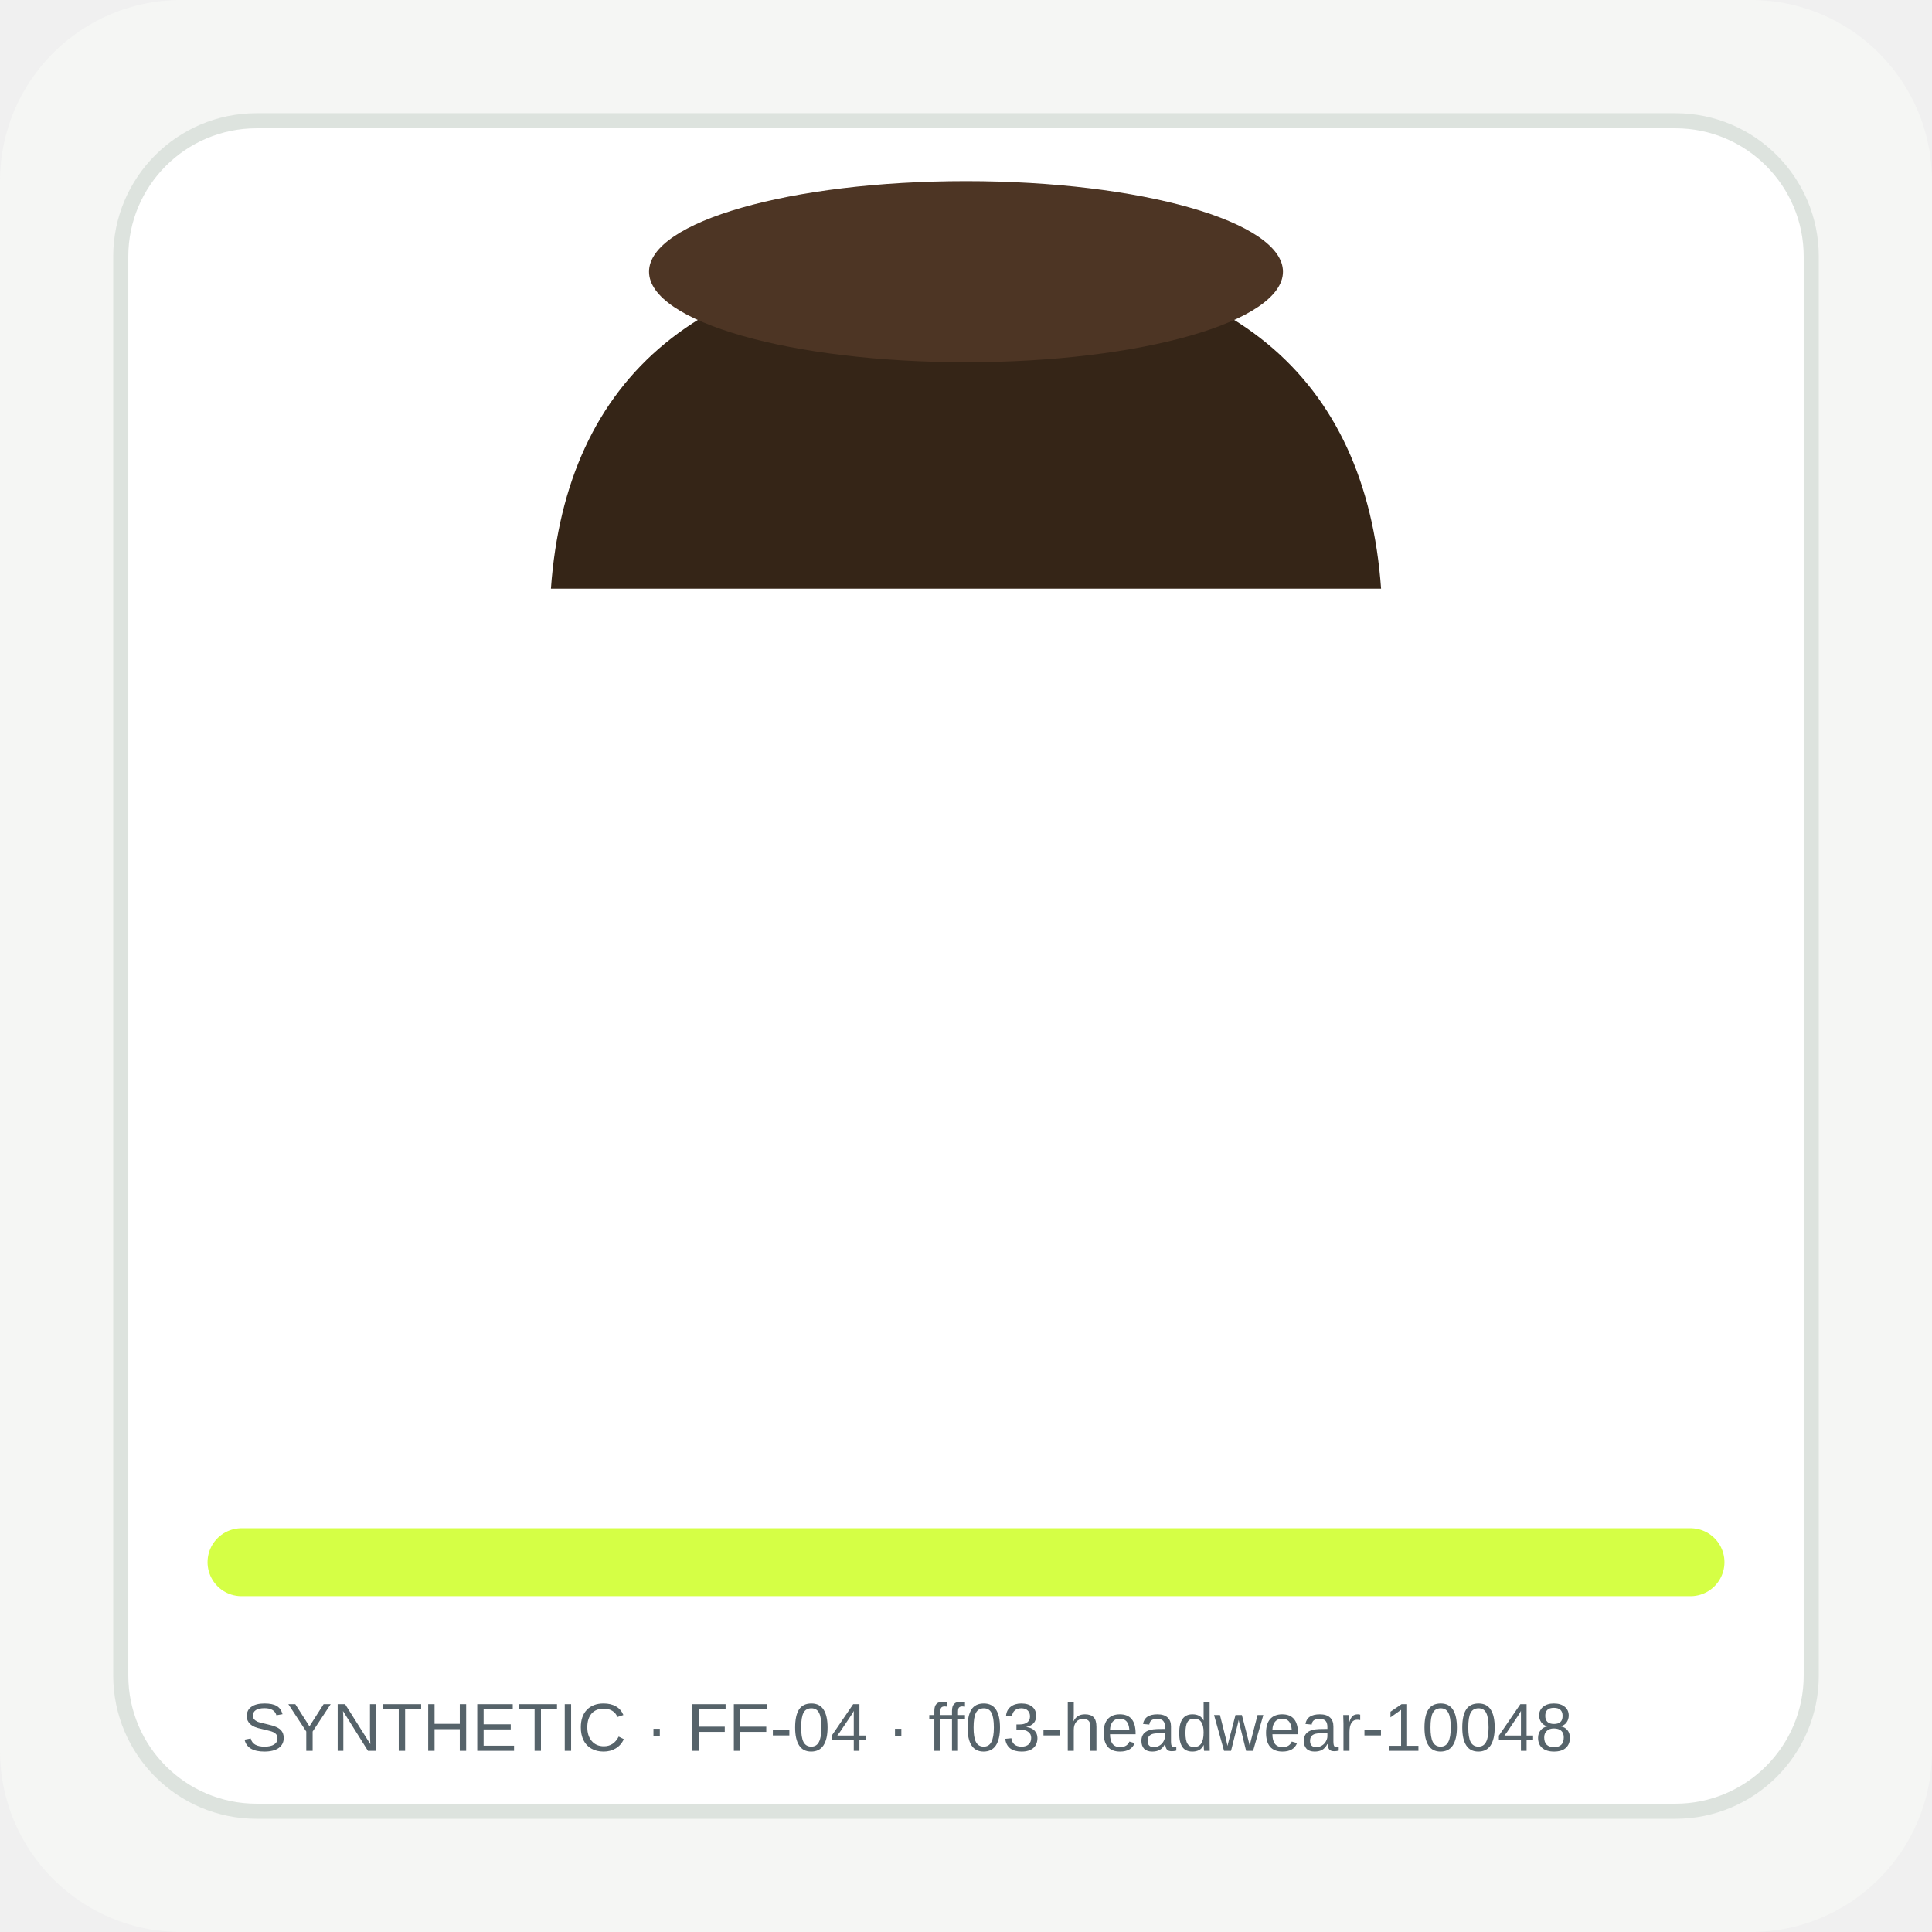
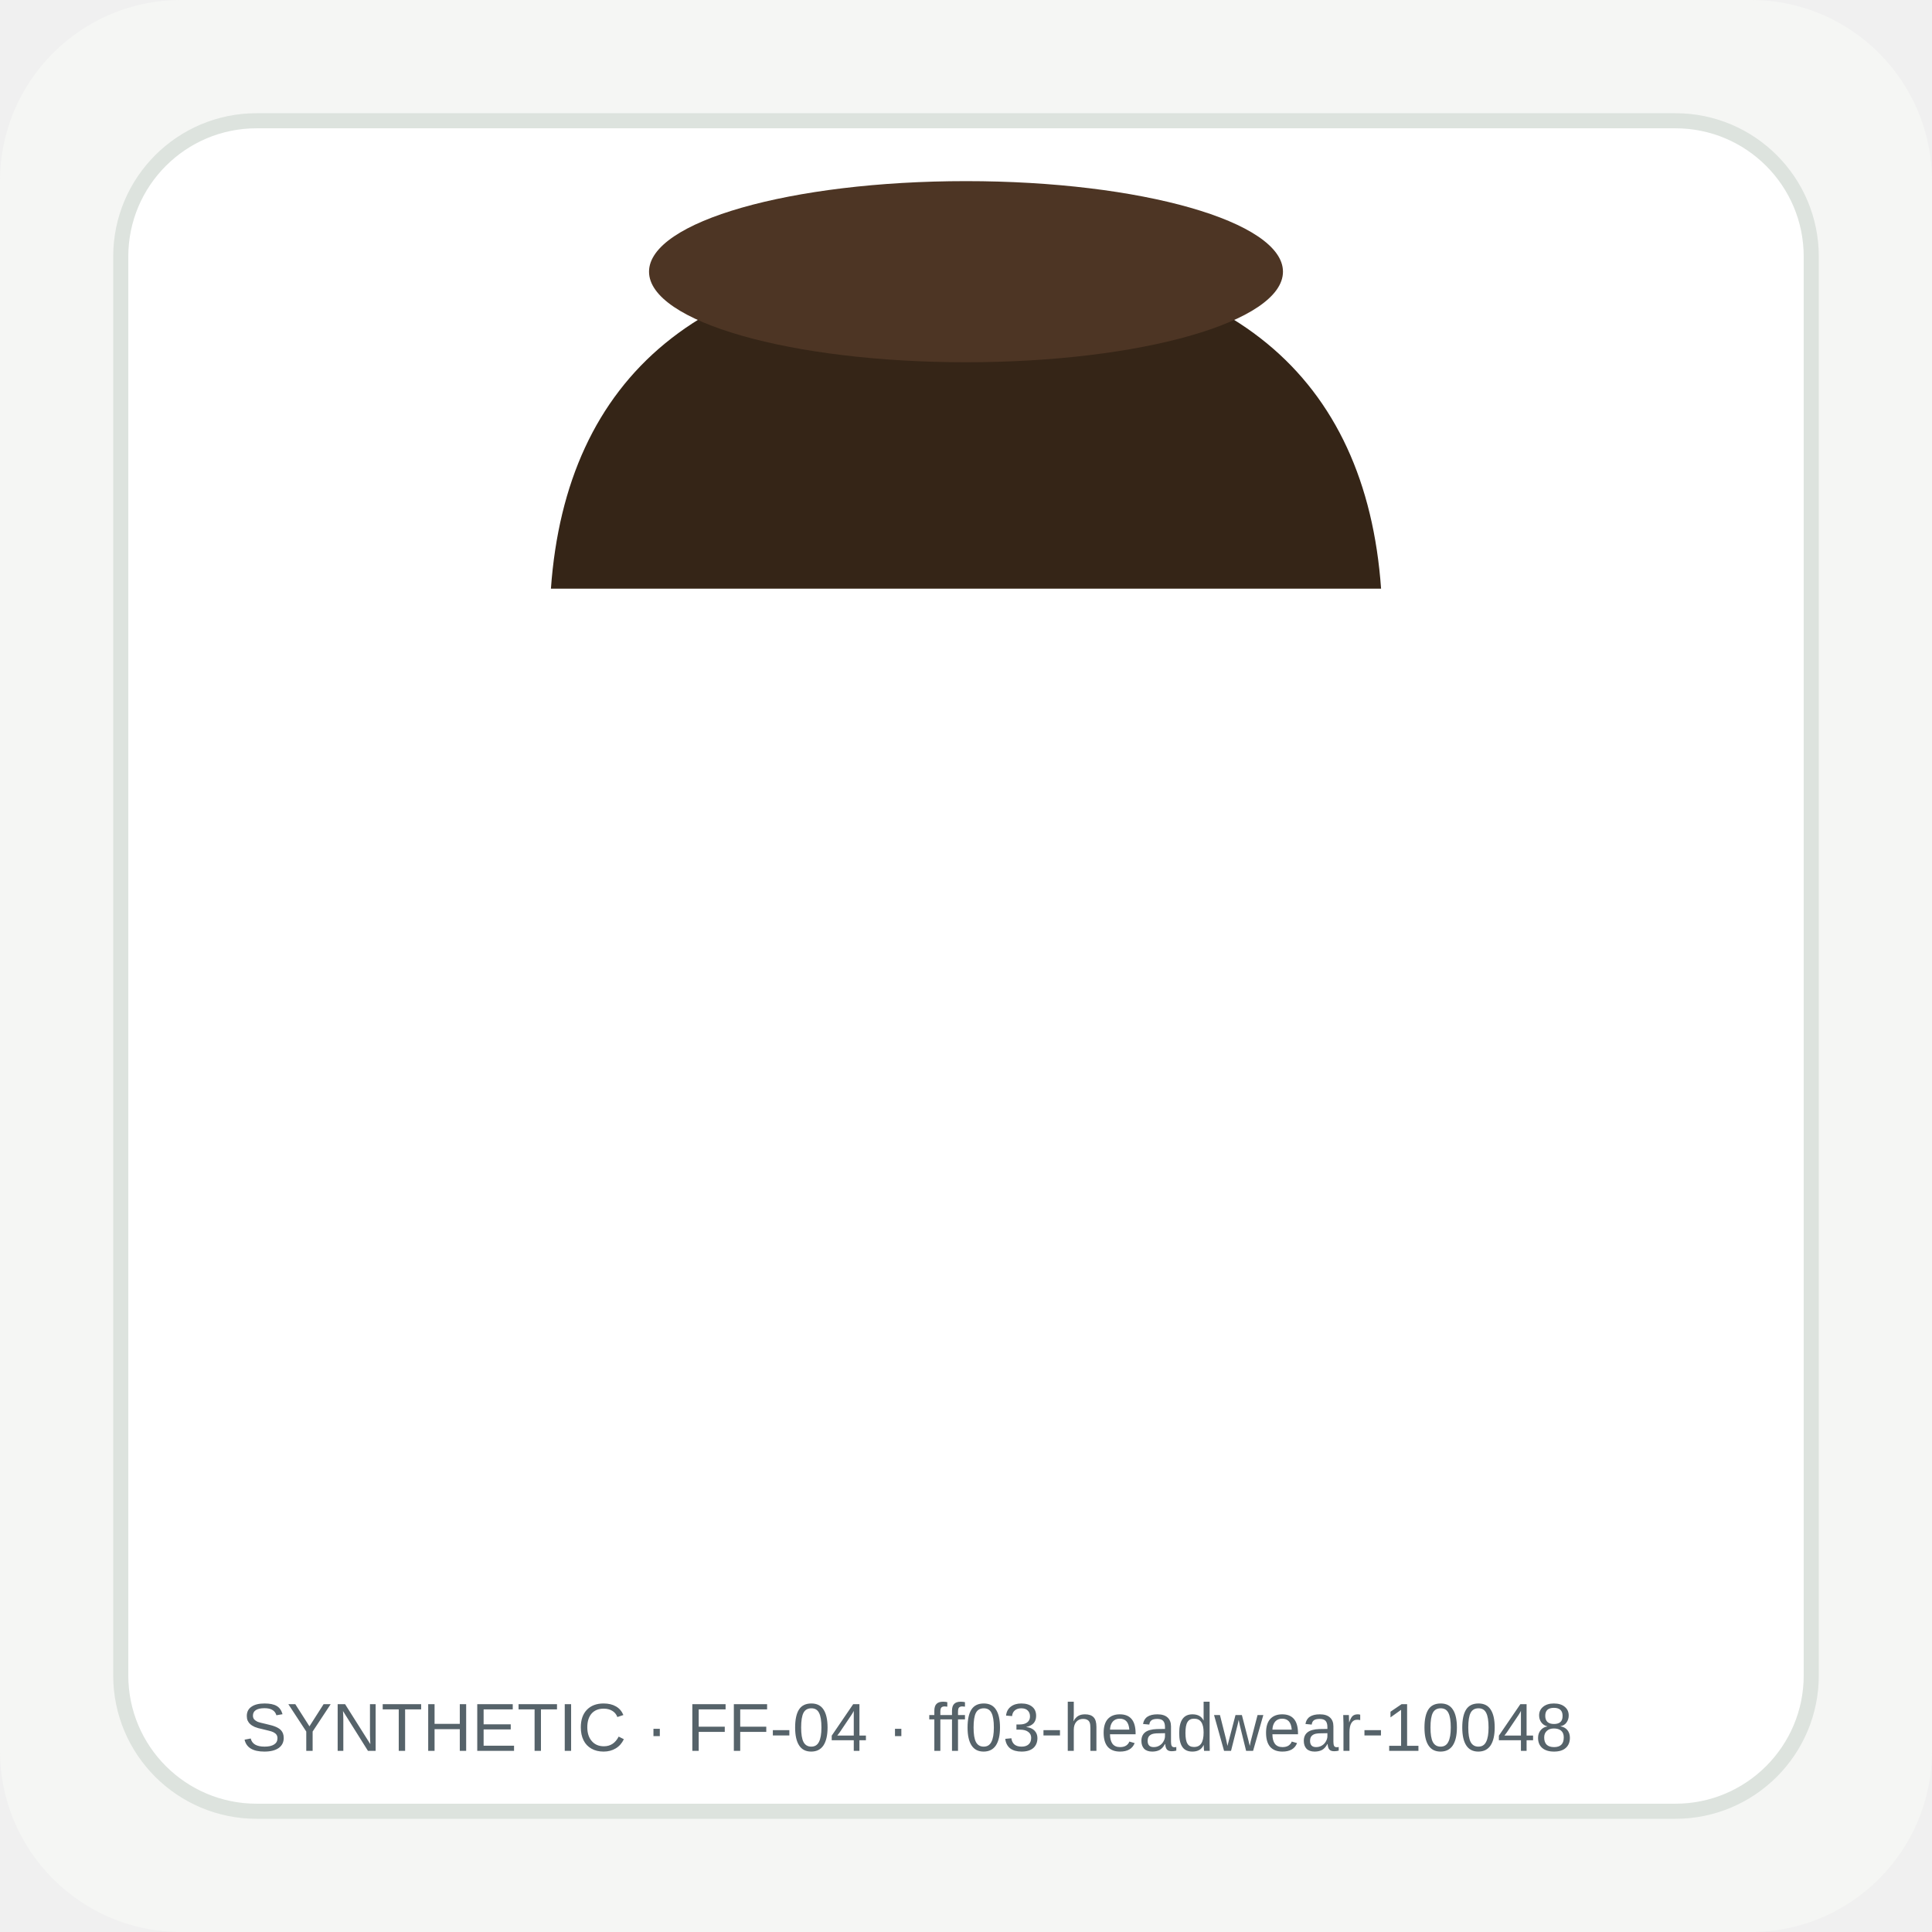
<svg xmlns="http://www.w3.org/2000/svg" width="256" height="256" viewBox="0 0 256 256" role="img" aria-labelledby="title description">
  <rect width="256" height="256" rx="24" fill="#f5f6f4" />
  <rect x="16" y="16" width="224" height="224" rx="18" fill="#ffffff" stroke="#dde3de" stroke-width="2" />
-   <path d="M32 207h192" stroke="#d5ff45" stroke-width="9" stroke-linecap="round" />
  <path d="M73 78c2-28 20-44 55-44s53 16 55 44H73z" fill="#352517" />
  <ellipse cx="128" cy="36" rx="42" ry="12" fill="#4d3524" />
  <text x="32" y="232" fill="#56636a" font-family="Arial,sans-serif" font-size="9">SYNTHETIC · FF-04 · ff03-headwear-10048</text>
</svg>
